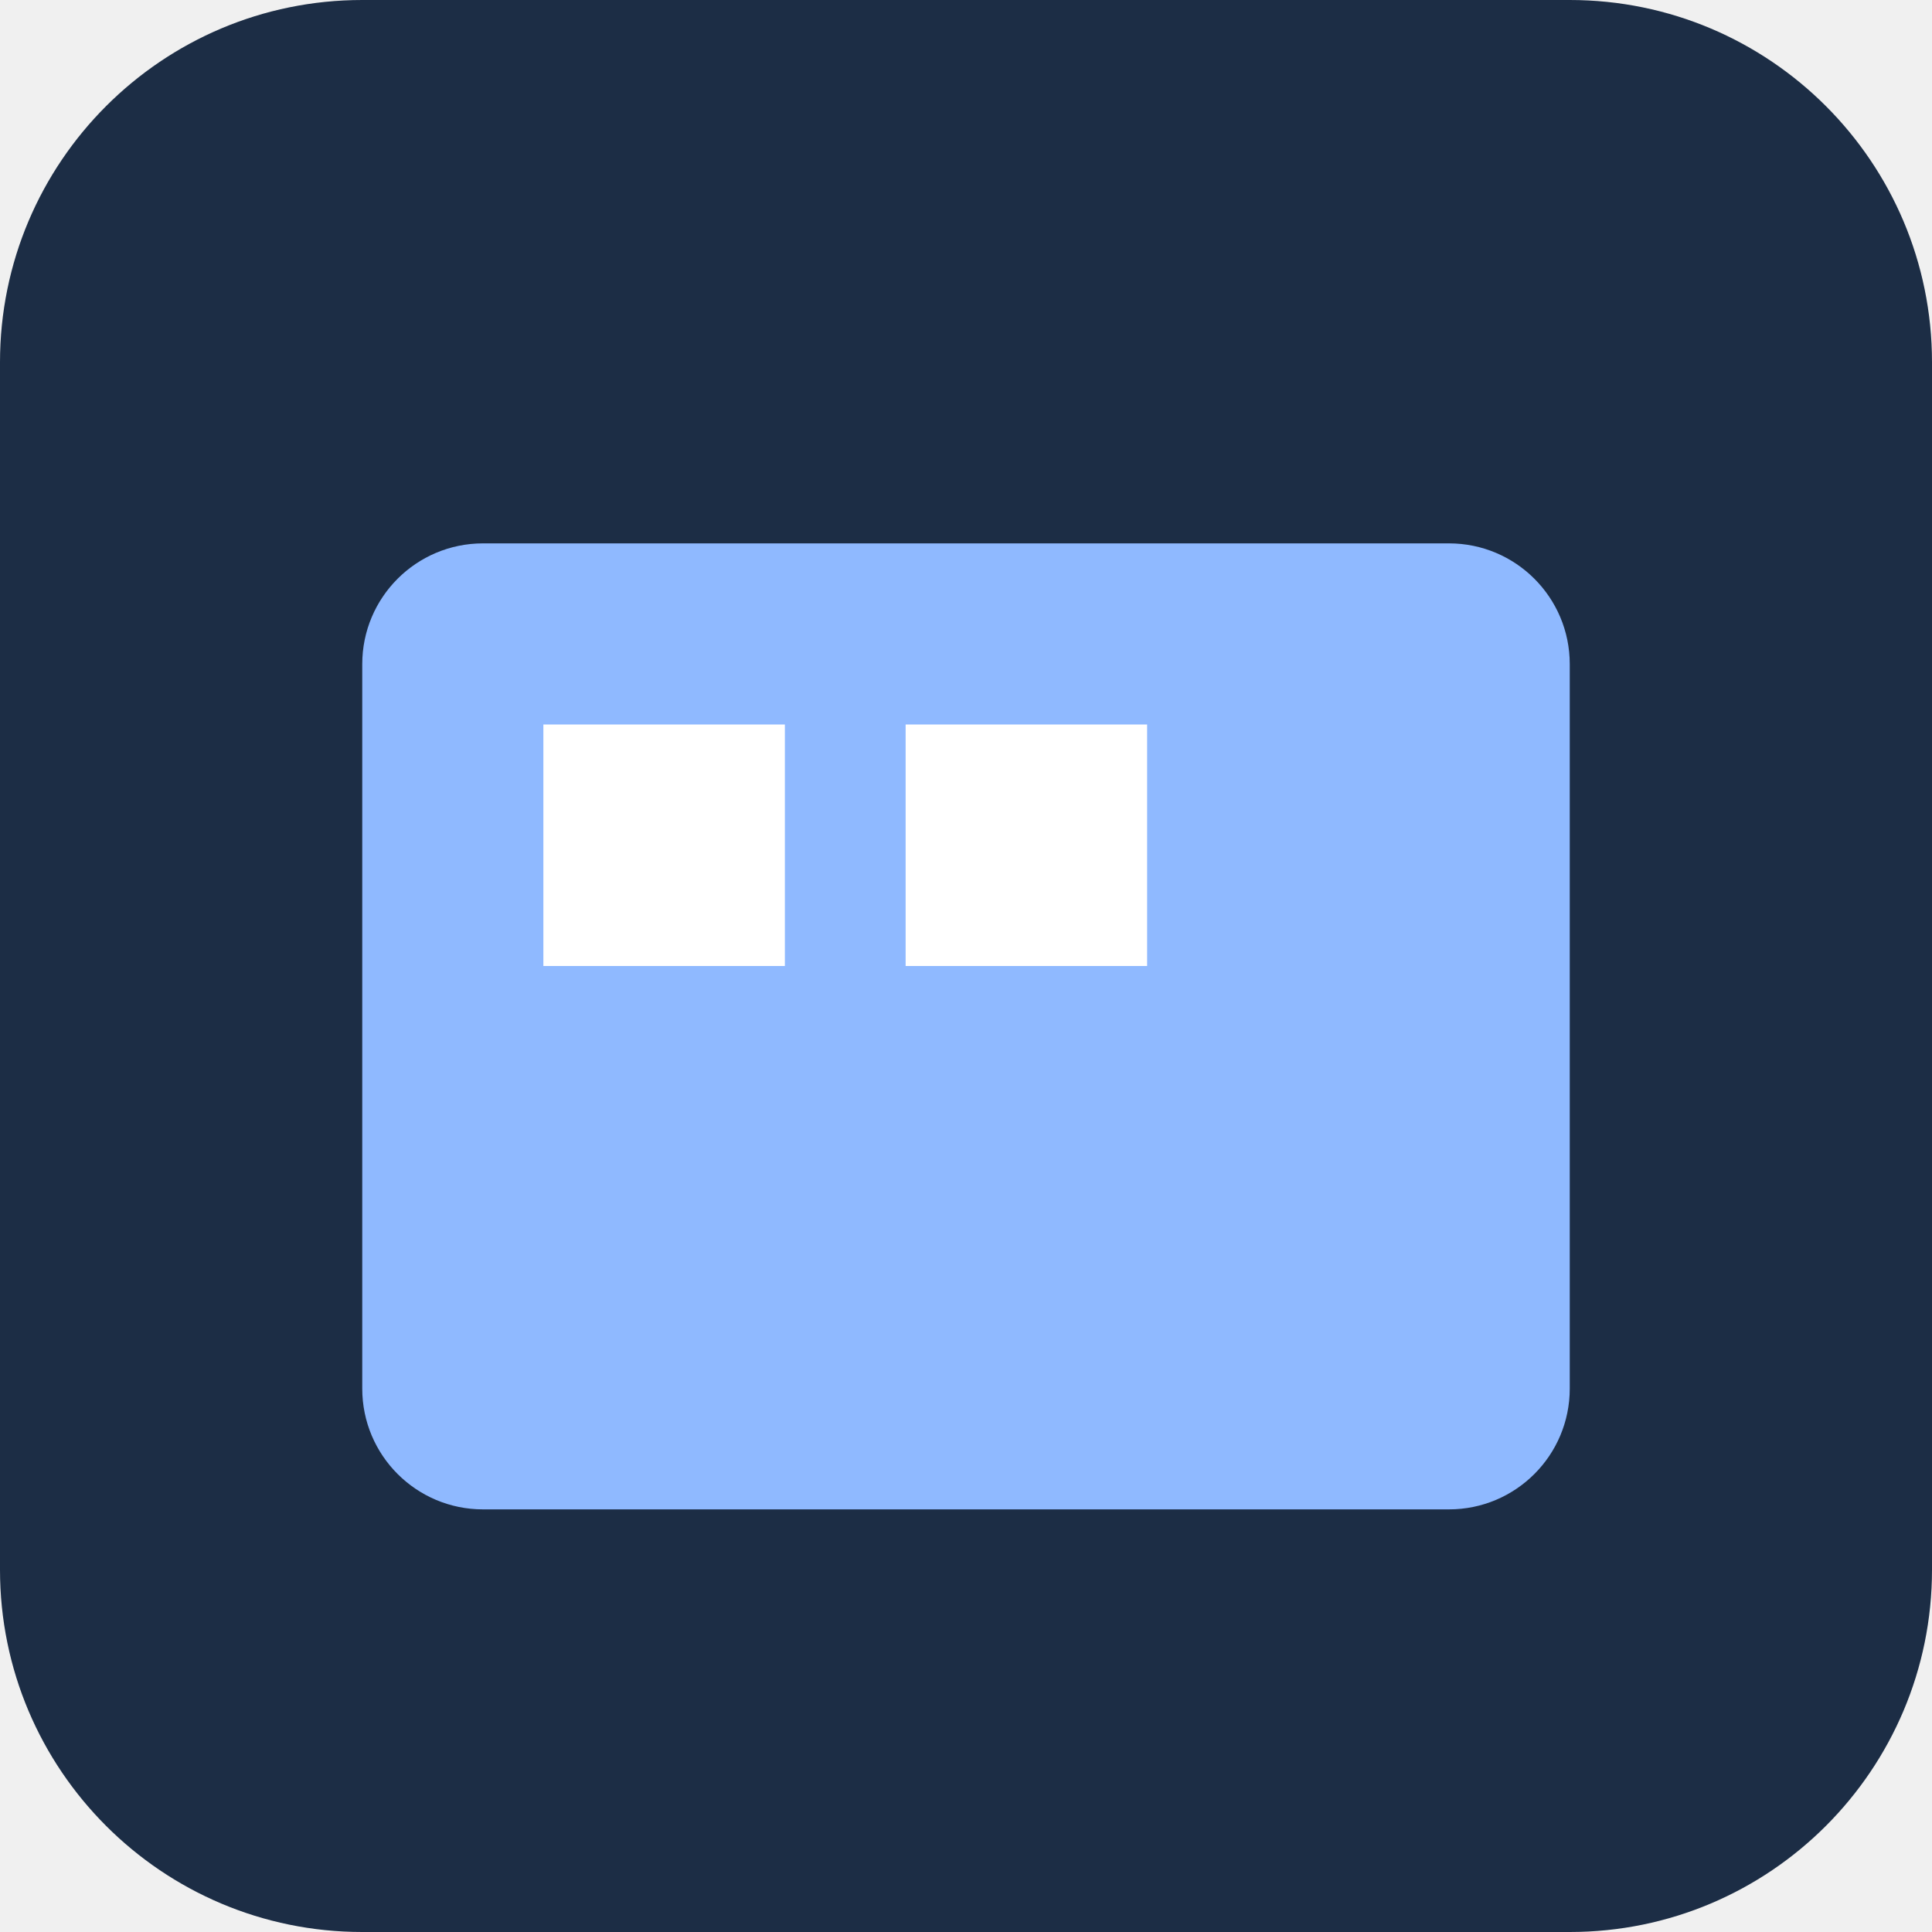
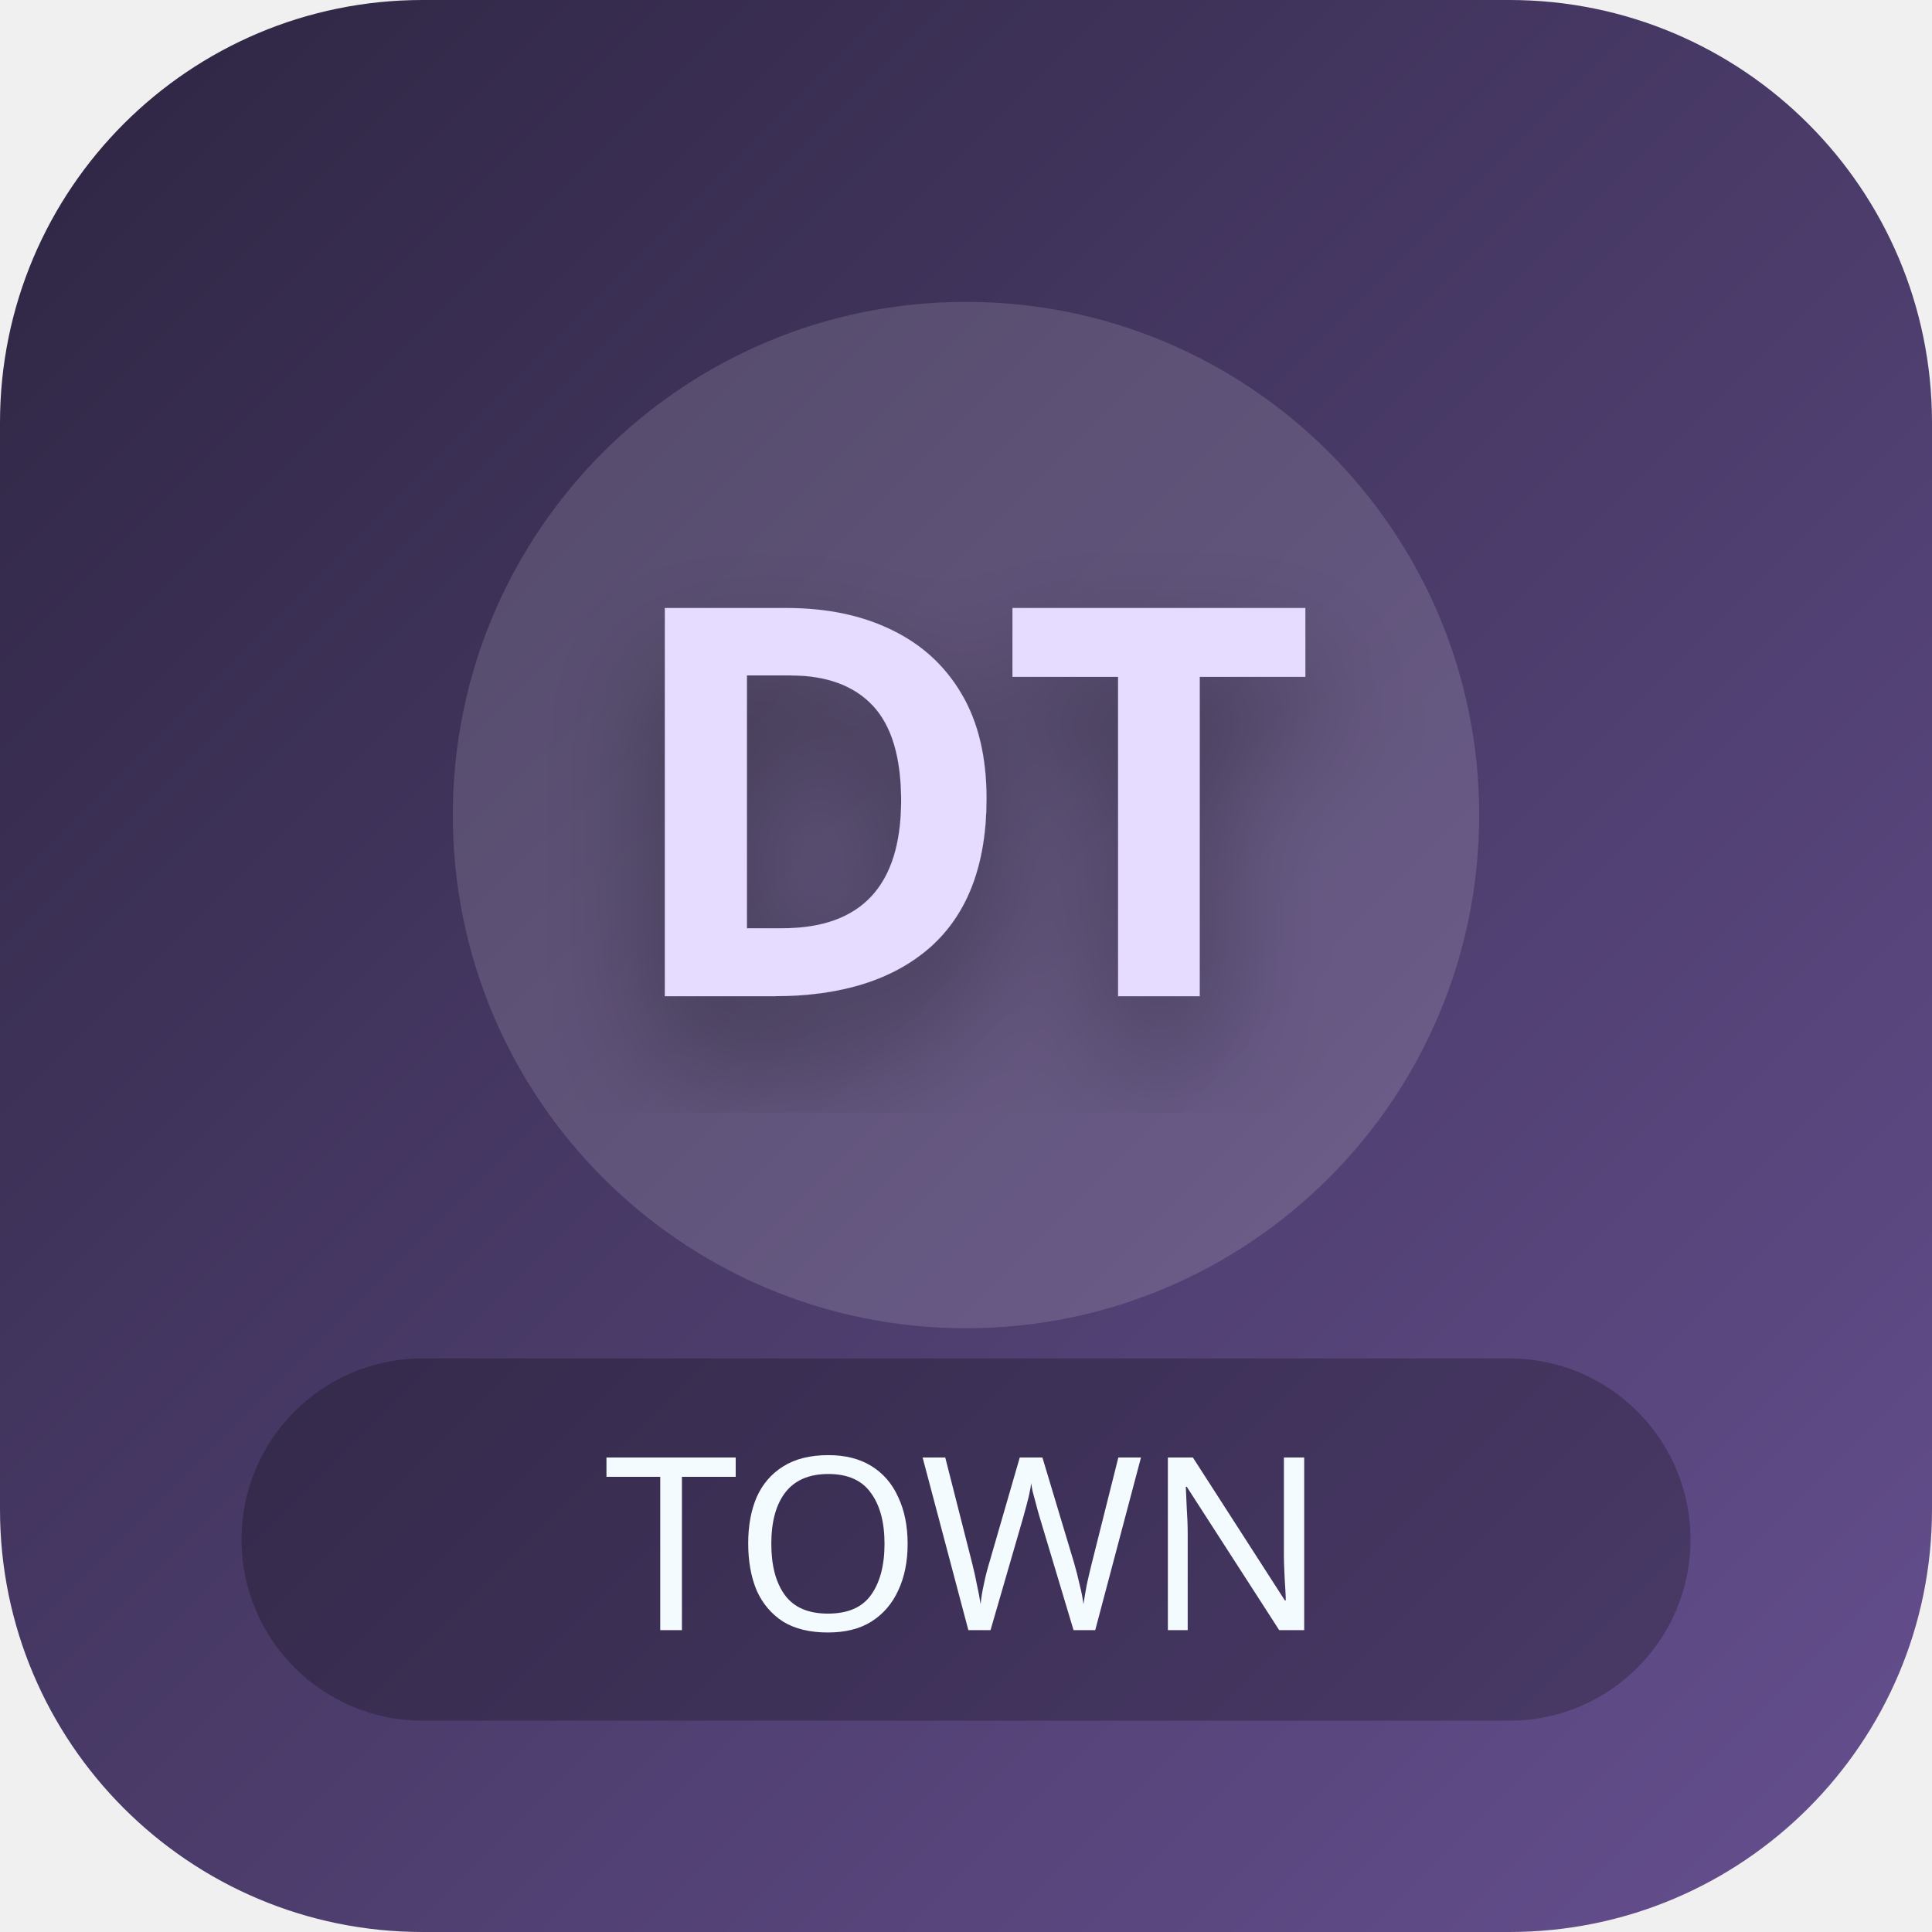
- <svg xmlns="http://www.w3.org/2000/svg" viewBox="0 0 64 64">
-   <rect width="64" height="64" rx="12" fill="#1c2d45" />
-   <rect x="12" y="18" width="40" height="32" rx="4" fill="#8fb9ff" />
-   <rect x="18" y="24" width="8" height="8" fill="#fff" />
-   <rect x="30" y="24" width="8" height="8" fill="#fff" />
+ <svg xmlns="http://www.w3.org/2000/svg" viewBox="0 0 64 64" role="img" aria-label="TOWN">
+   <defs>
+     <linearGradient id="g" x1="0" y1="0" x2="1" y2="1">
+       <stop offset="0" stop-color="#2d2541" />
+       <stop offset="1" stop-color="#665090" />
+     </linearGradient>
+     <filter id="shadow" x="-30%" y="-30%" width="160%" height="160%">
+       <feDropShadow dx="0" dy="2" stdDeviation="2" flood-color="#000" flood-opacity="0.35" />
+     </filter>
+   </defs>
+   <rect width="64" height="64" rx="14" fill="url(#g)" />
+   <circle cx="32" cy="27" r="17" fill="rgba(255,255,255,0.14)" />
+   <text x="32" y="33" text-anchor="middle" font-family="Trebuchet MS, Segoe UI, sans-serif" font-weight="700" font-size="18" fill="#e6dcff" filter="url(#shadow)">DT</text>
+   <rect x="8" y="45" width="48" height="12" rx="6" fill="rgba(0,0,0,0.24)" />
+   <text x="32" y="54" text-anchor="middle" font-family="Trebuchet MS, Segoe UI, sans-serif" font-size="8" fill="#f4fbff">TOWN</text>
</svg>
